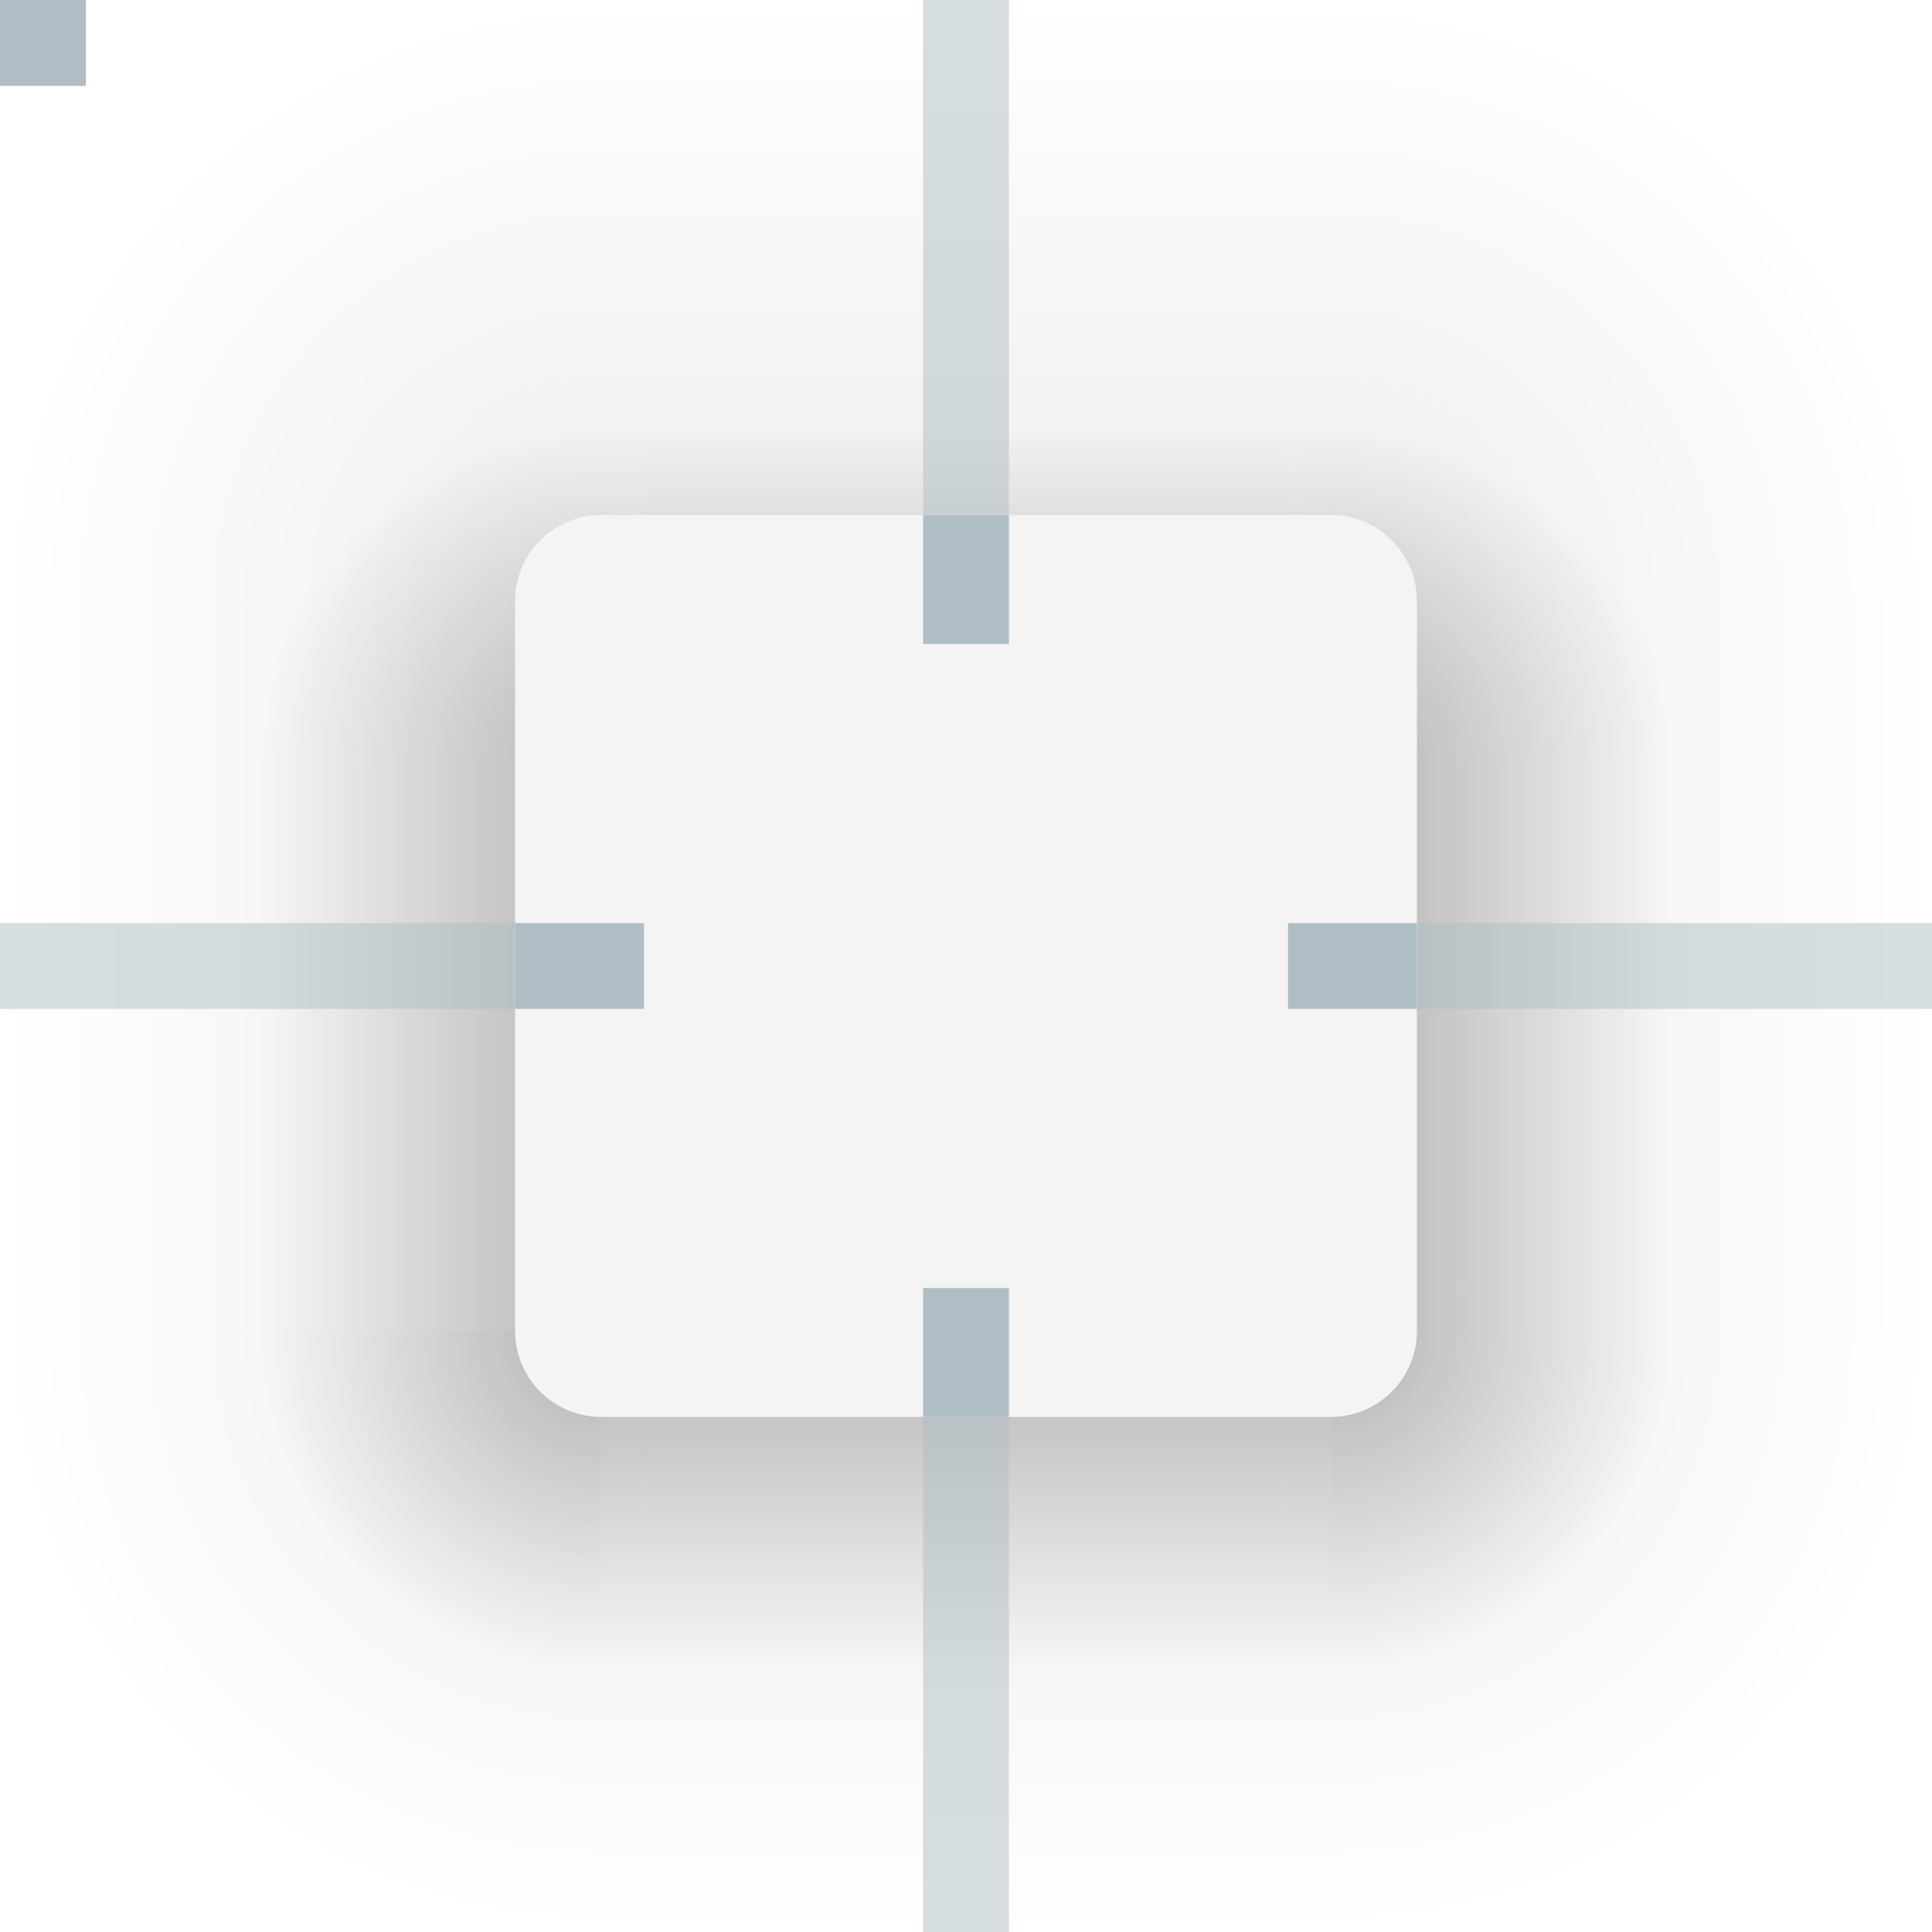
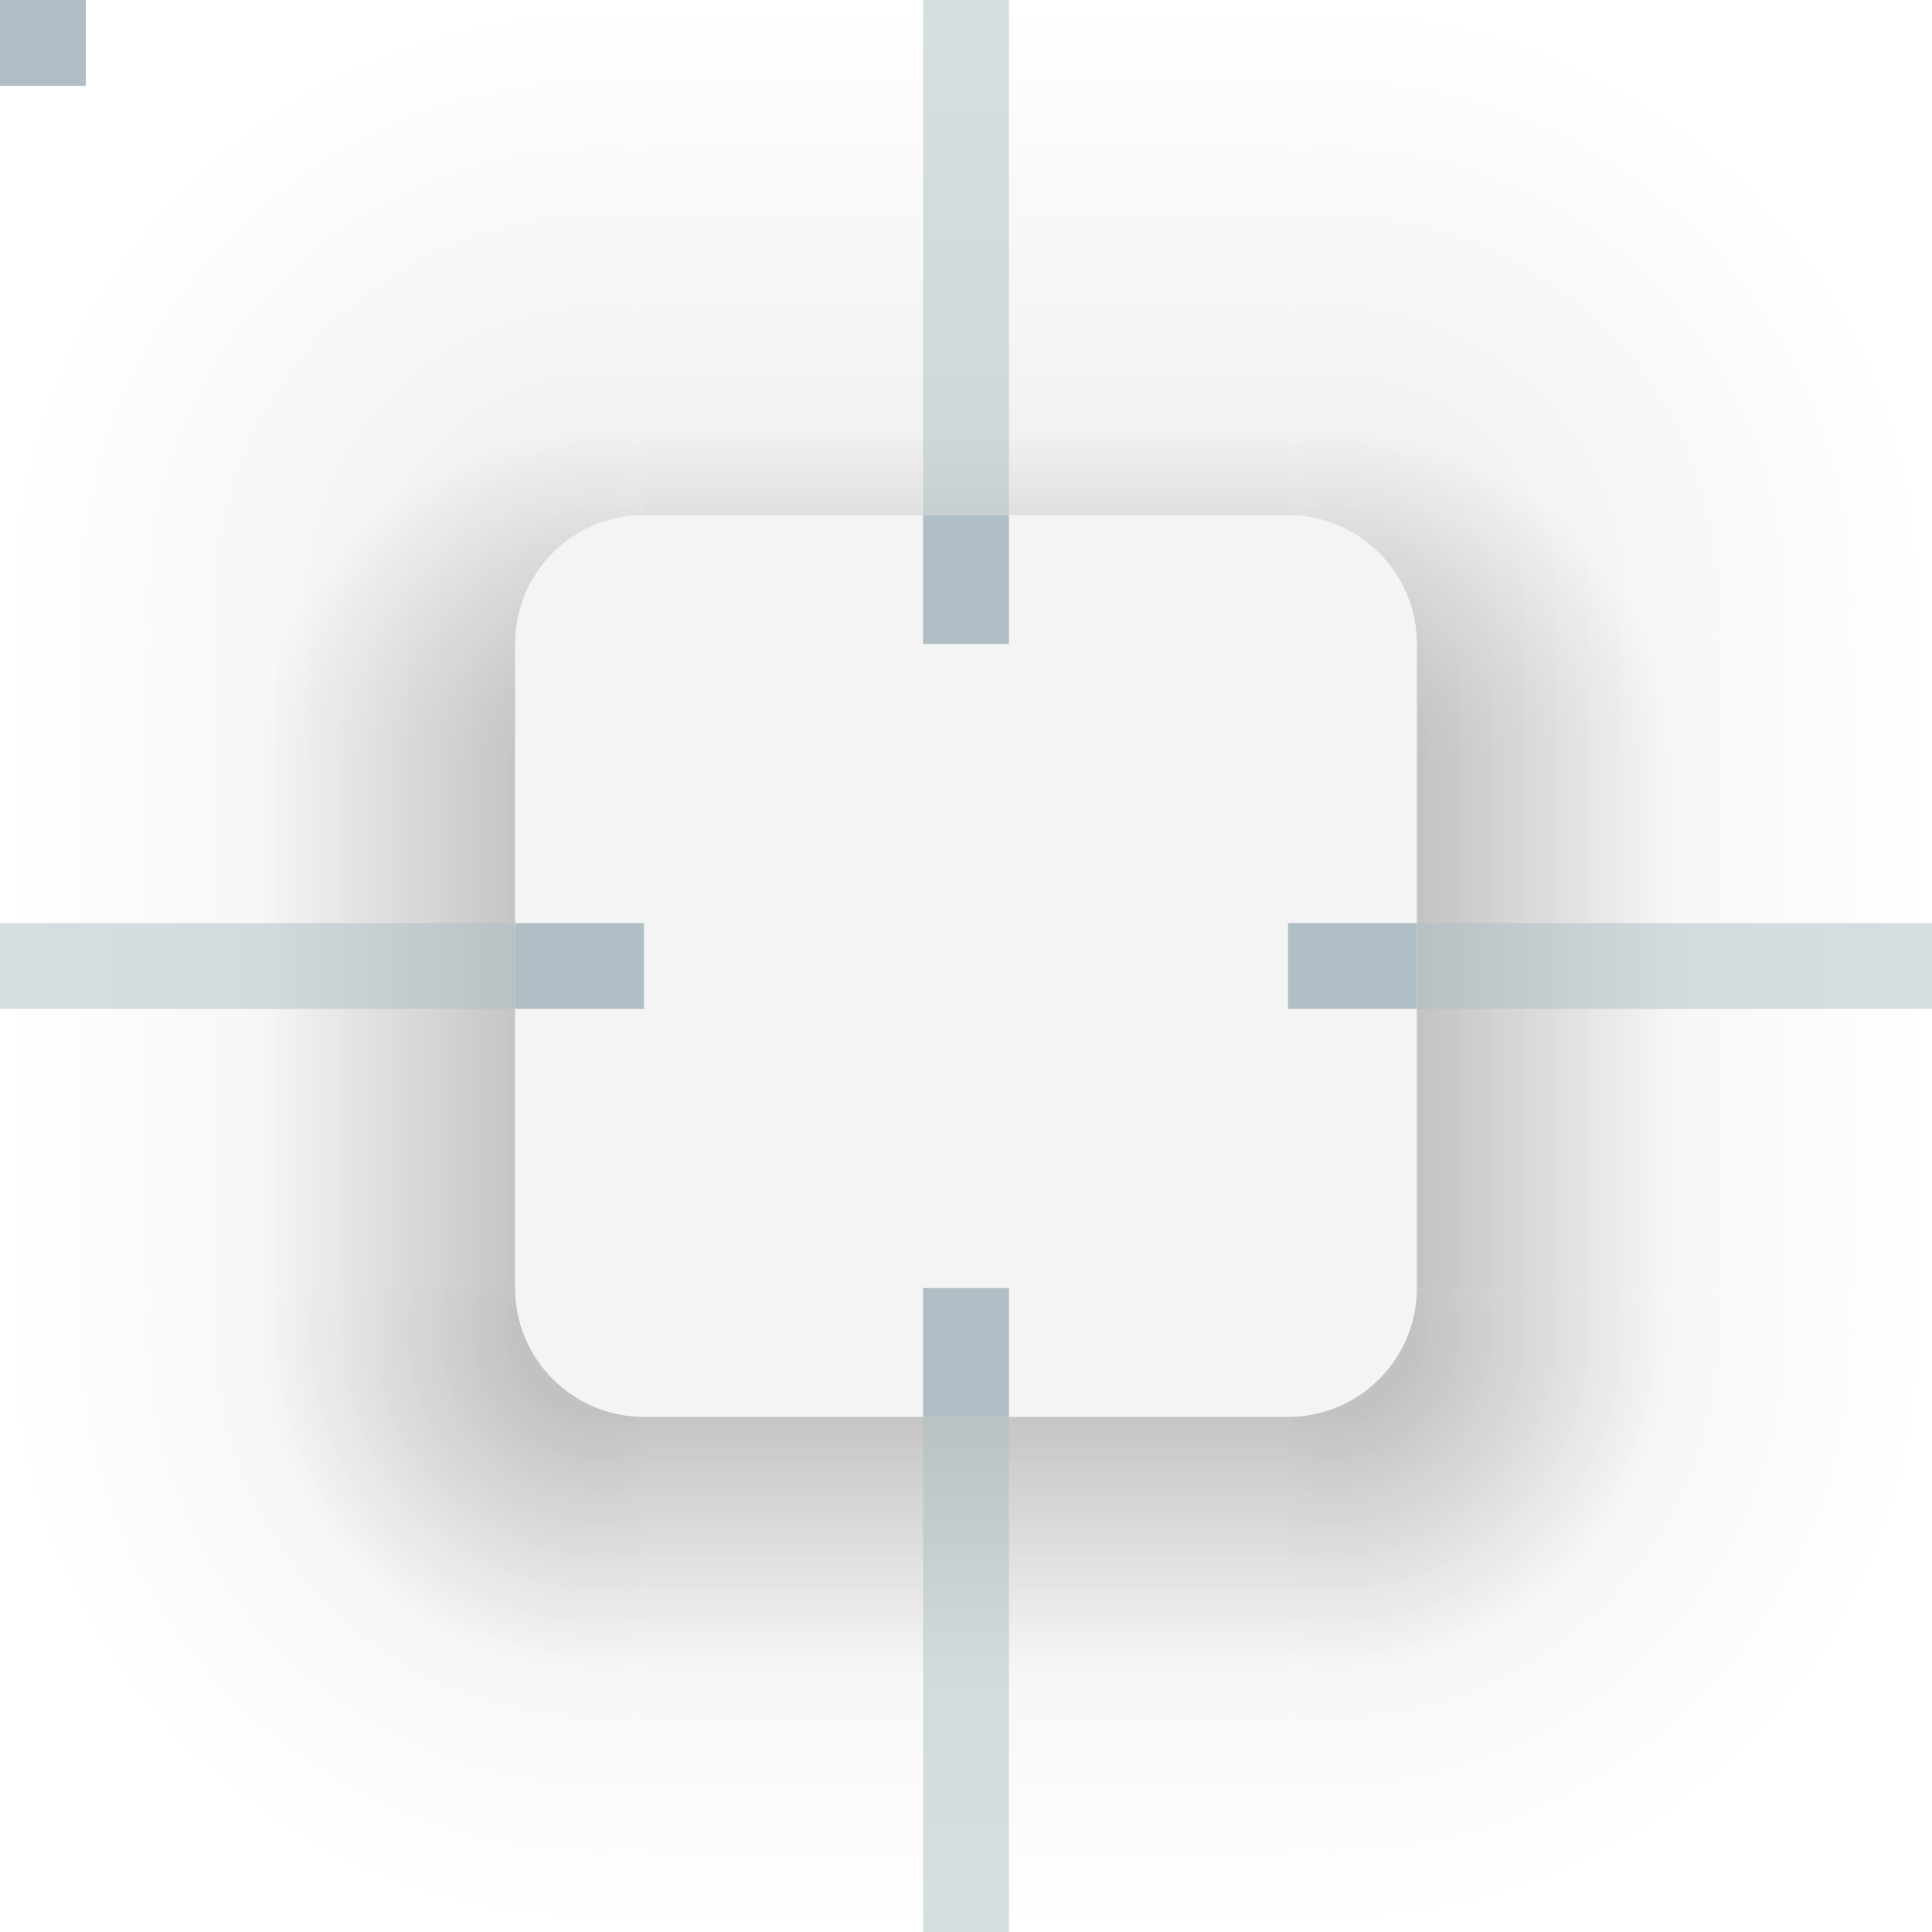
<svg xmlns="http://www.w3.org/2000/svg" viewBox="0 0 90 90">
  <defs>
    <style type="text/css" id="current-color-scheme">
      .ColorScheme-Background { color: #F0F0F0 }
    </style>
    <radialGradient id="ambient-light-shadow-topleft" cx="28" cy="28" r="32" gradientUnits="userSpaceOnUse">
      <stop offset="0.125" style="stop-color:black;stop-opacity:0.062" />
      <stop offset="0.875" style="stop-color:black;stop-opacity:0" />
    </radialGradient>
    <linearGradient id="ambient-light-shadow-top" x1="0" y1="100%" x2="0" y2="0%">
      <stop offset="0" style="stop-color:black;stop-opacity:0.062" />
      <stop offset="1" style="stop-color:black;stop-opacity:0" />
    </linearGradient>
    <radialGradient id="ambient-light-shadow-topright" cx="2" cy="28" r="32" gradientUnits="userSpaceOnUse">
      <stop offset="0.125" style="stop-color:black;stop-opacity:0.062" />
      <stop offset="0.875" style="stop-color:black;stop-opacity:0" />
    </radialGradient>
    <linearGradient id="ambient-light-shadow-left" x1="100%" y1="0" x2="0%" y2="0">
      <stop offset="0" style="stop-color:black;stop-opacity:0.062" />
      <stop offset="1" style="stop-color:black;stop-opacity:0" />
    </linearGradient>
    <linearGradient id="ambient-light-shadow-right" x1="0%" y1="0" x2="100%" y2="0">
      <stop offset="0" style="stop-color:black;stop-opacity:0.062" />
      <stop offset="1" style="stop-color:black;stop-opacity:0" />
    </linearGradient>
    <radialGradient id="ambient-light-shadow-bottomleft" cx="28" cy="2" r="32" gradientUnits="userSpaceOnUse">
      <stop offset="0.125" style="stop-color:black;stop-opacity:0.062" />
      <stop offset="0.875" style="stop-color:black;stop-opacity:0" />
    </radialGradient>
    <linearGradient id="ambient-light-shadow-bottom" x1="0" y1="0%" x2="0" y2="100%">
      <stop offset="0" style="stop-color:black;stop-opacity:0.062" />
      <stop offset="1" style="stop-color:black;stop-opacity:0" />
    </linearGradient>
    <radialGradient id="ambient-light-shadow-bottomright" cx="2" cy="2" r="32" gradientUnits="userSpaceOnUse">
      <stop offset="0.125" style="stop-color:black;stop-opacity:0.062" />
      <stop offset="0.875" style="stop-color:black;stop-opacity:0" />
    </radialGradient>
    <radialGradient id="key-light-shadow-topleft" cx="28" cy="36" r="16" gradientUnits="userSpaceOnUse">
      <stop offset="0.2" style="stop-color:black;stop-opacity:0.188" />
      <stop offset="1" style="stop-color:black;stop-opacity:0" />
    </radialGradient>
    <linearGradient id="key-light-shadow-top" x1="0" y1="36" x2="0" y2="20" gradientUnits="userSpaceOnUse">
      <stop offset="0.25" style="stop-color:black;stop-opacity:0.188" />
      <stop offset="1" style="stop-color:black;stop-opacity:0" />
    </linearGradient>
    <radialGradient id="key-light-shadow-topright" cx="2" cy="36" r="16" gradientUnits="userSpaceOnUse">
      <stop offset="0.25" style="stop-color:black;stop-opacity:0.188" />
      <stop offset="1" style="stop-color:black;stop-opacity:0" />
    </radialGradient>
    <linearGradient id="key-light-shadow-left" x1="28" y1="0" x2="12" y2="0" gradientUnits="userSpaceOnUse">
      <stop offset="0.2" style="stop-color:black;stop-opacity:0.188" />
      <stop offset="1" style="stop-color:black;stop-opacity:0" />
    </linearGradient>
    <linearGradient id="key-light-shadow-right" x1="2" y1="0" x2="18" y2="0" gradientUnits="userSpaceOnUse">
      <stop offset="0.25" style="stop-color:black;stop-opacity:0.188" />
      <stop offset="1" style="stop-color:black;stop-opacity:0" />
    </linearGradient>
    <radialGradient id="key-light-shadow-bottomleft" cx="28" cy="2" r="16" gradientUnits="userSpaceOnUse">
      <stop offset="0.25" style="stop-color:black;stop-opacity:0.188" />
      <stop offset="1" style="stop-color:black;stop-opacity:0" />
    </radialGradient>
    <linearGradient id="key-light-shadow-bottom" x1="0" y1="2" x2="0" y2="18" gradientUnits="userSpaceOnUse">
      <stop offset="0.2" style="stop-color:black;stop-opacity:0.188" />
      <stop offset="1" style="stop-color:black;stop-opacity:0" />
    </linearGradient>
    <radialGradient id="key-light-shadow-bottomright" cx="2" cy="2" r="16" gradientUnits="userSpaceOnUse">
      <stop offset="0.25" style="stop-color:black;stop-opacity:0.188" />
      <stop offset="1" style="stop-color:black;stop-opacity:0" />
    </radialGradient>
  </defs>
  <g id="shadow-topleft">
    <rect style="fill:none" width="30" height="36" />
-     <rect style="fill:url(#ambient-light-shadow-top)" x="28" width="2" height="24" />
-     <rect style="fill:url(#ambient-light-shadow-left)" y="28" width="24" height="8" />
-     <path style="fill:url(#ambient-light-shadow-topleft)" d="m 0,0 v 28 h 24 a 4,4 0 0 1 4,-4 v -24" />
-     <path style="fill:url(#key-light-shadow-topleft)" d="m 0,0 v 36 h 24 v -8 a 4,4 0 0 1 4,-4 h 2 v -24" />
+     <rect style="fill:url(#ambient-light-shadow-left)" y="30" width="24" height="6" />
+     <path style="fill:url(#ambient-light-shadow-topleft)" d="m 0,0 v 30 h 24 a 6,6 0 0 1 6,-6 v -24" />
+     <path style="fill:url(#key-light-shadow-topleft)" d="m 0,0 v 36 h 24 v -6 a 6,6 0 0 1 6,-6 v -24" />
  </g>
  <g id="shadow-top" transform="translate(30)">
    <rect style="fill:none" width="30" height="30" />
    <rect style="fill:url(#ambient-light-shadow-top)" width="30" height="24" />
    <rect style="fill:url(#key-light-shadow-top)" width="30" height="24" />
  </g>
  <g id="shadow-topright" transform="translate(60)">
    <rect style="fill:none" width="30" height="36" />
-     <rect style="fill:url(#ambient-light-shadow-top)" width="2" height="24" />
-     <rect style="fill:url(#ambient-light-shadow-right)" x="6" y="28" width="24" height="8" />
-     <path style="fill:url(#ambient-light-shadow-topright)" d="m 2,0 v 24 a 4,4 0 0 1 4,4 h 24 v -28" />
-     <path style="fill:url(#key-light-shadow-topright)" d="m 0,0 v 24 h 2 a 4,4 0 0 1 4,4 v 8 h 24 v -36" />
+     <rect style="fill:url(#ambient-light-shadow-right)" x="6" y="30" width="24" height="6" />
+     <path style="fill:url(#ambient-light-shadow-topright)" d="m 0,0 v 24 a 6,6 0 0 1 6,6 h 24 v -28" />
+     <path style="fill:url(#key-light-shadow-topright)" d="m 0,0 v 24 a 6,6 0 0 1 6,6 v 6 h 24 v -36" />
  </g>
  <g id="shadow-left" transform="translate(0,36)">
    <rect style="fill:none" width="30" height="24" />
    <rect style="fill:url(#ambient-light-shadow-left)" width="24" height="24" />
    <rect style="fill:url(#key-light-shadow-left)" width="24" height="24" />
  </g>
  <g id="shadow-right" transform="translate(60,36)">
    <rect style="fill:none" width="30" height="24" />
    <rect style="fill:url(#ambient-light-shadow-right)" x="6" width="24" height="24" />
    <rect style="fill:url(#key-light-shadow-right)" x="6" width="24" height="24" />
  </g>
  <g id="shadow-bottomleft" transform="translate(0,60)">
    <rect style="fill:none" width="30" height="30" />
-     <rect style="fill:url(#ambient-light-shadow-left)" width="24" height="2" />
-     <rect style="fill:url(#ambient-light-shadow-bottom)" x="28" y="6" width="2" height="24" />
-     <path style="fill:url(#ambient-light-shadow-bottomleft)" d="m 0,2 v 28 h 28 v -24 a 4,4 0 0 1 -4,-4" />
-     <rect style="fill:url(#key-light-shadow-left)" width="24" height="2" />
-     <rect style="fill:url(#key-light-shadow-bottom)" x="28" y="6" width="2" height="24" />
-     <path style="fill:url(#key-light-shadow-bottomleft)" d="m 0,2 v 28 h 28 v -24 a 4,4 0 0 1 -4,-4" />
+     <path style="fill:url(#ambient-light-shadow-bottomleft)" d="m 0,0 v 30 h 30 v -24 a 6,6 0 0 1 -6,-6" />
+     <path style="fill:url(#key-light-shadow-bottomleft)" d="m 0,0 v 30 h 30 v -24 a 6,6 0 0 1 -6,-6" />
  </g>
  <g id="shadow-bottom" transform="translate(30,60)">
    <rect style="fill:none" width="30" height="30" />
    <rect style="fill:url(#ambient-light-shadow-bottom)" y="6" width="30" height="24" />
    <rect style="fill:url(#key-light-shadow-bottom)" y="6" width="30" height="24" />
  </g>
  <g id="shadow-bottomright" transform="translate(60,60)">
    <rect style="fill:none" width="30" height="30" />
-     <rect style="fill:url(#ambient-light-shadow-right)" x="6" width="24" height="2" />
-     <rect style="fill:url(#ambient-light-shadow-bottom)" y="6" width="2" height="24" />
-     <path style="fill:url(#ambient-light-shadow-bottomright)" d="m 6,2 a 4,4 0 0 1 -4,4 v 24 h 28 v -28" />
-     <rect style="fill:url(#key-light-shadow-right)" x="6" width="24" height="2" />
-     <rect style="fill:url(#key-light-shadow-bottom)" y="6" width="2" height="24" />
-     <path style="fill:url(#key-light-shadow-bottomright)" d="m 6,2 a 4,4 0 0 1 -4,4 v 24 h 28 v -28" />
+     <path style="fill:url(#ambient-light-shadow-bottomright)" d="m 6,0 a 6,6 0 0 1 -6,6 v 24 h 30 v -30" />
+     <path style="fill:url(#key-light-shadow-bottomright)" d="m 6,0 a 6,6 0 0 1 -6,6 v 24 h 30 v -30" />
  </g>
  <g class="ColorScheme-Background" style="fill:currentColor;fill-opacity:0.75">
-     <path id="topleft" transform="translate(24,24)" d="m 4,0 a 4,4 0 0 0 -4,4 v 2 h 6 v -6" />
+     <path id="topleft" transform="translate(24,24)" d="m 6,0 a 6,6 0 0 0 -6,6 h 6 v -6" />
    <rect id="top" x="30" y="24" width="30" height="6" />
-     <path id="topright" transform="translate(60,24)" d="m 0,0 v 6 h 6 v -2 a 4,4 0 0 0 -4,-4" />
+     <path id="topright" transform="translate(60,24)" d="m 0,0 v 6 h 6 a 6,6 0 0 0 -6,-6" />
    <rect id="left" x="24" y="30" width="6" height="30" />
    <rect id="center" x="30" y="30" width="30" height="30" />
    <rect id="right" x="60" y="30" width="6" height="30" />
-     <path id="bottomleft" transform="translate(24,60)" d="m 0,0 v 2 a 4,4 0 0 0 4,4 h 2 v -6" />
+     <path id="bottomleft" transform="translate(24,60)" d="m 0,0 a 6,6 0 0 0 6,6 v -6" />
    <rect id="bottom" transform="translate(30,60)" width="30" height="6" />
-     <path id="bottomright" transform="translate(60,60)" d="m 0,0 v 6 h 2 a 4,4 0 0 0 4,-4 v -2" />
+     <path id="bottomright" transform="translate(60,60)" d="m 0,0 v 6 a 6,6 0 0 0 6,-6" />
  </g>
  <g style="fill:#B0BEC5">
    <rect id="hint-stretch-borders" width="4" height="4" />
    <rect id="hint-top-margin" x="43" y="24" width="4" height="6" />
    <rect id="hint-bottom-margin" x="43" y="60" width="4" height="6" />
    <rect id="hint-left-margin" x="24" y="43" width="6" height="4" />
    <rect id="hint-right-margin" x="60" y="43" width="6" height="4" />
    <g style="fill-opacity:0.5">
      <rect id="shadow-hint-top-margin" x="43" width="4" height="24" />
      <rect id="shadow-hint-bottom-margin" x="43" y="66" width="4" height="24" />
      <rect id="shadow-hint-left-margin" y="43" width="24" height="4" />
      <rect id="shadow-hint-right-margin" x="66" y="43" width="24" height="4" />
    </g>
  </g>
</svg>
